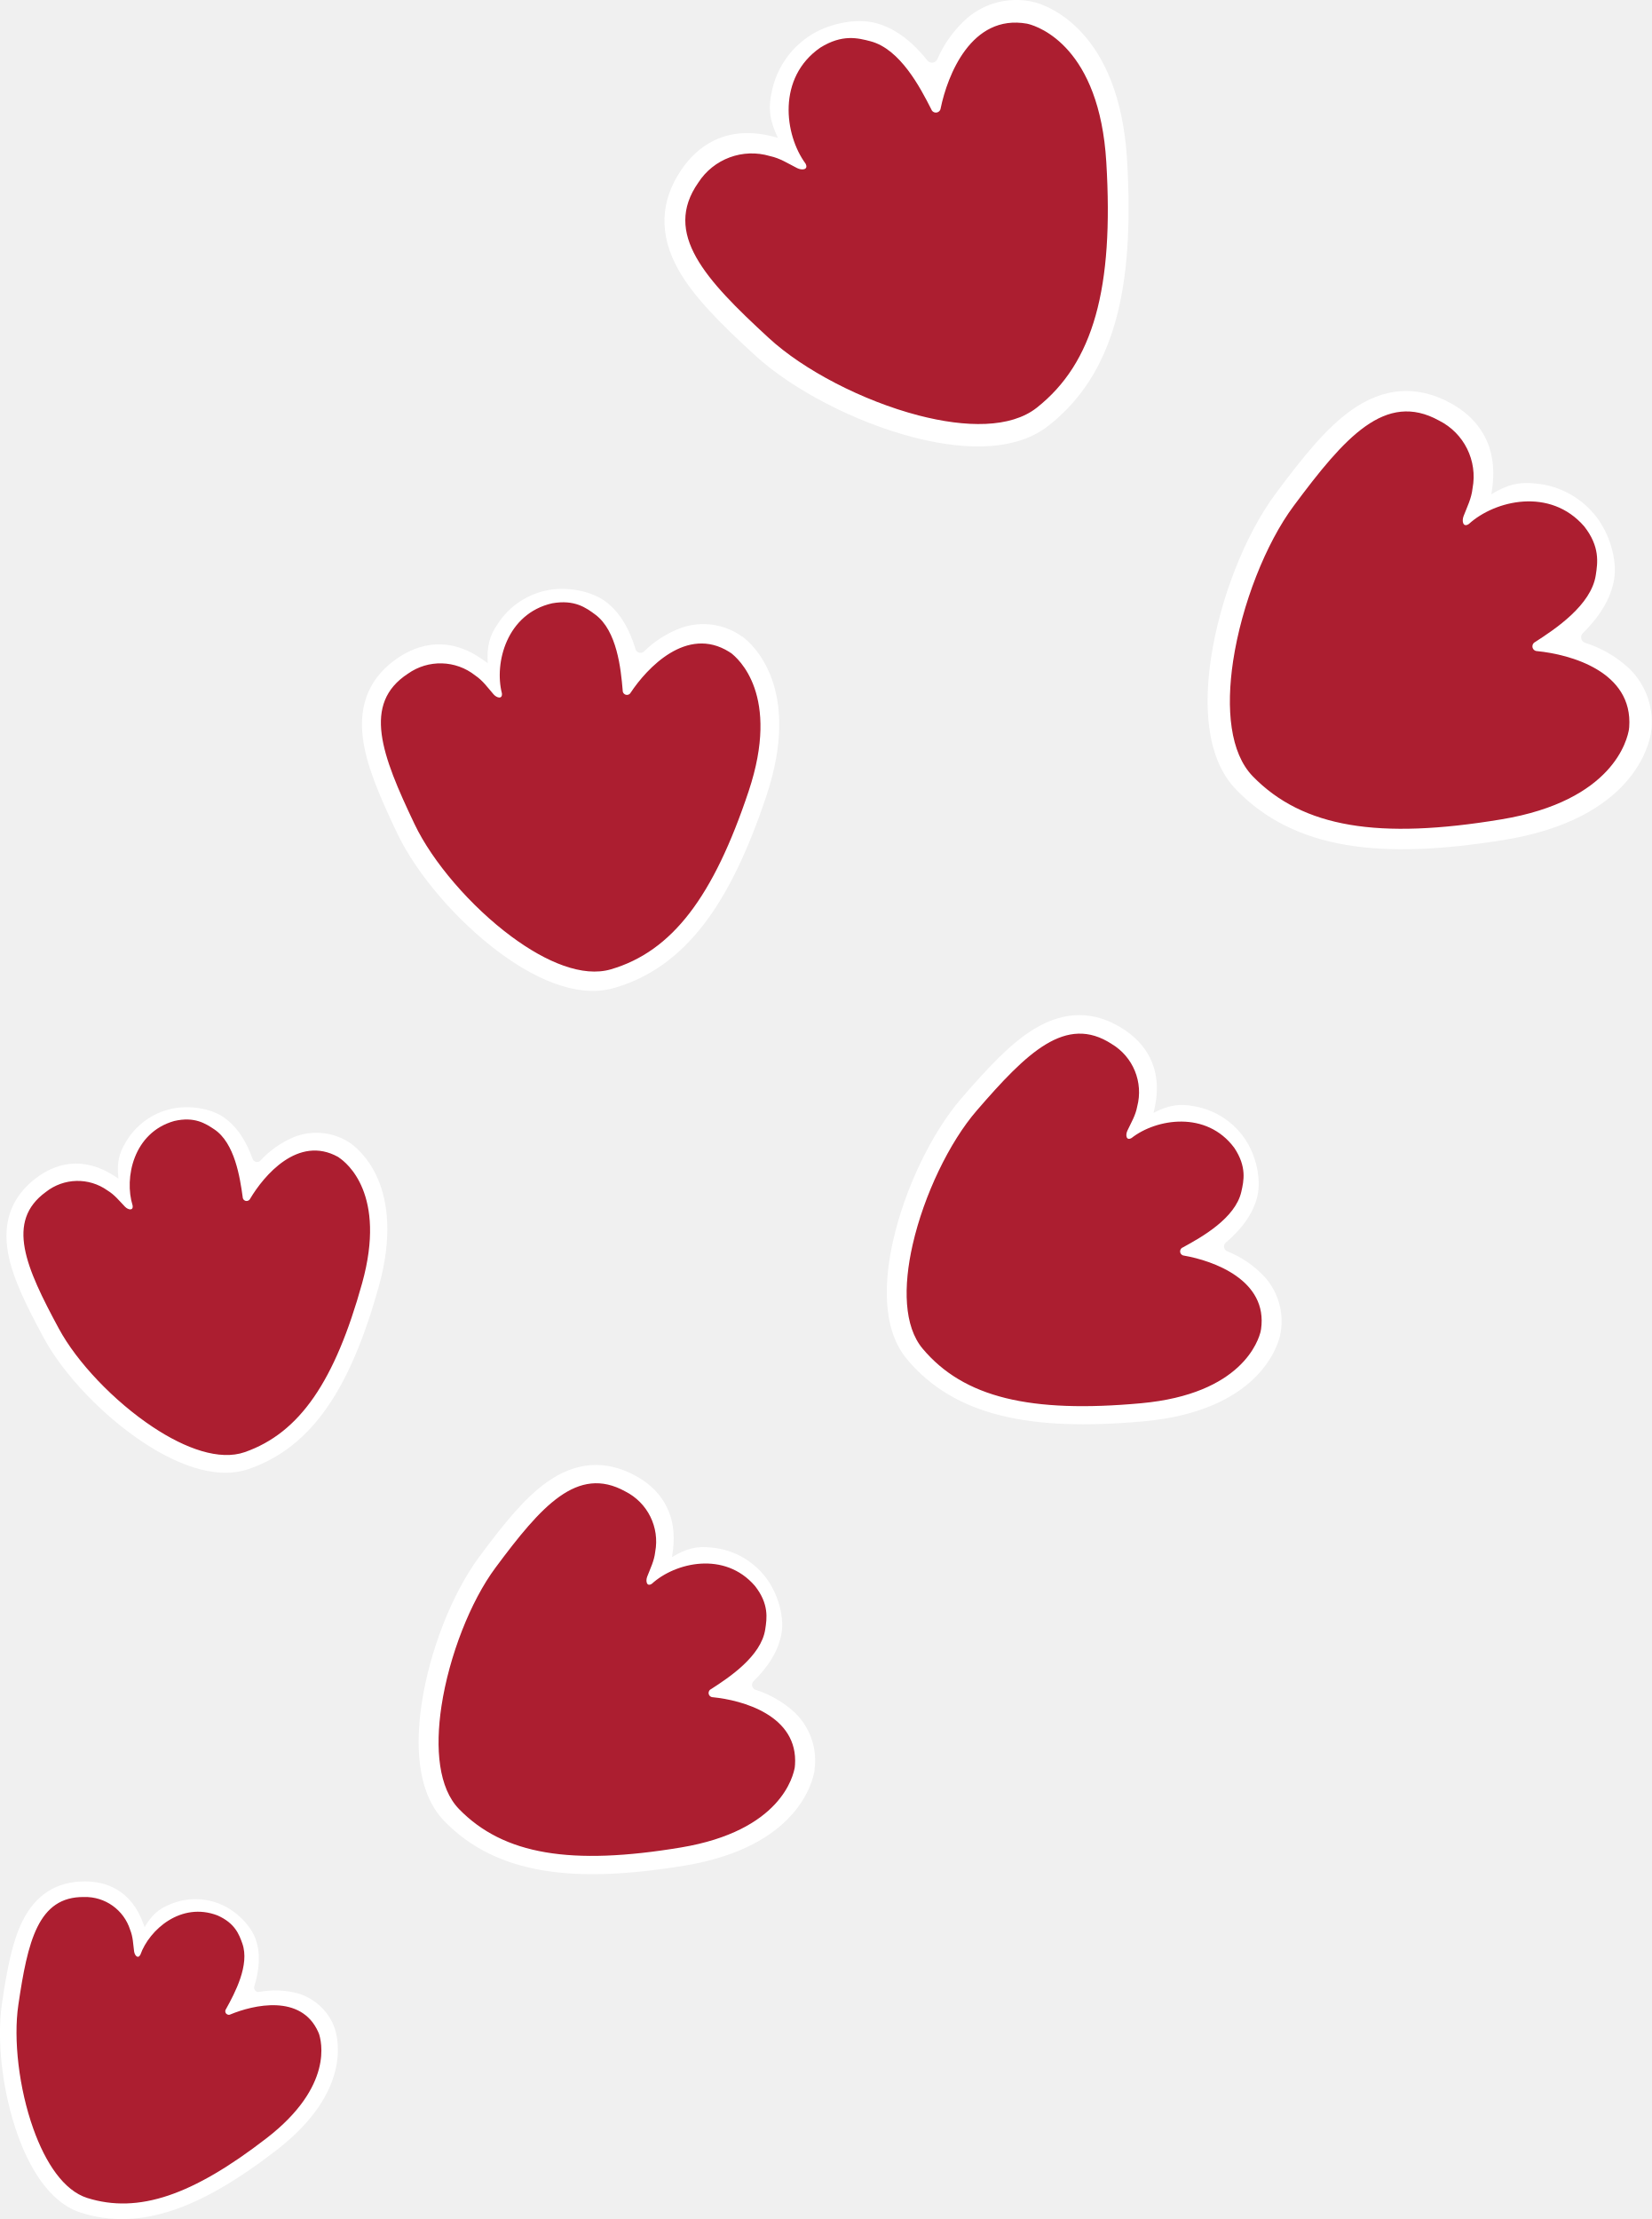
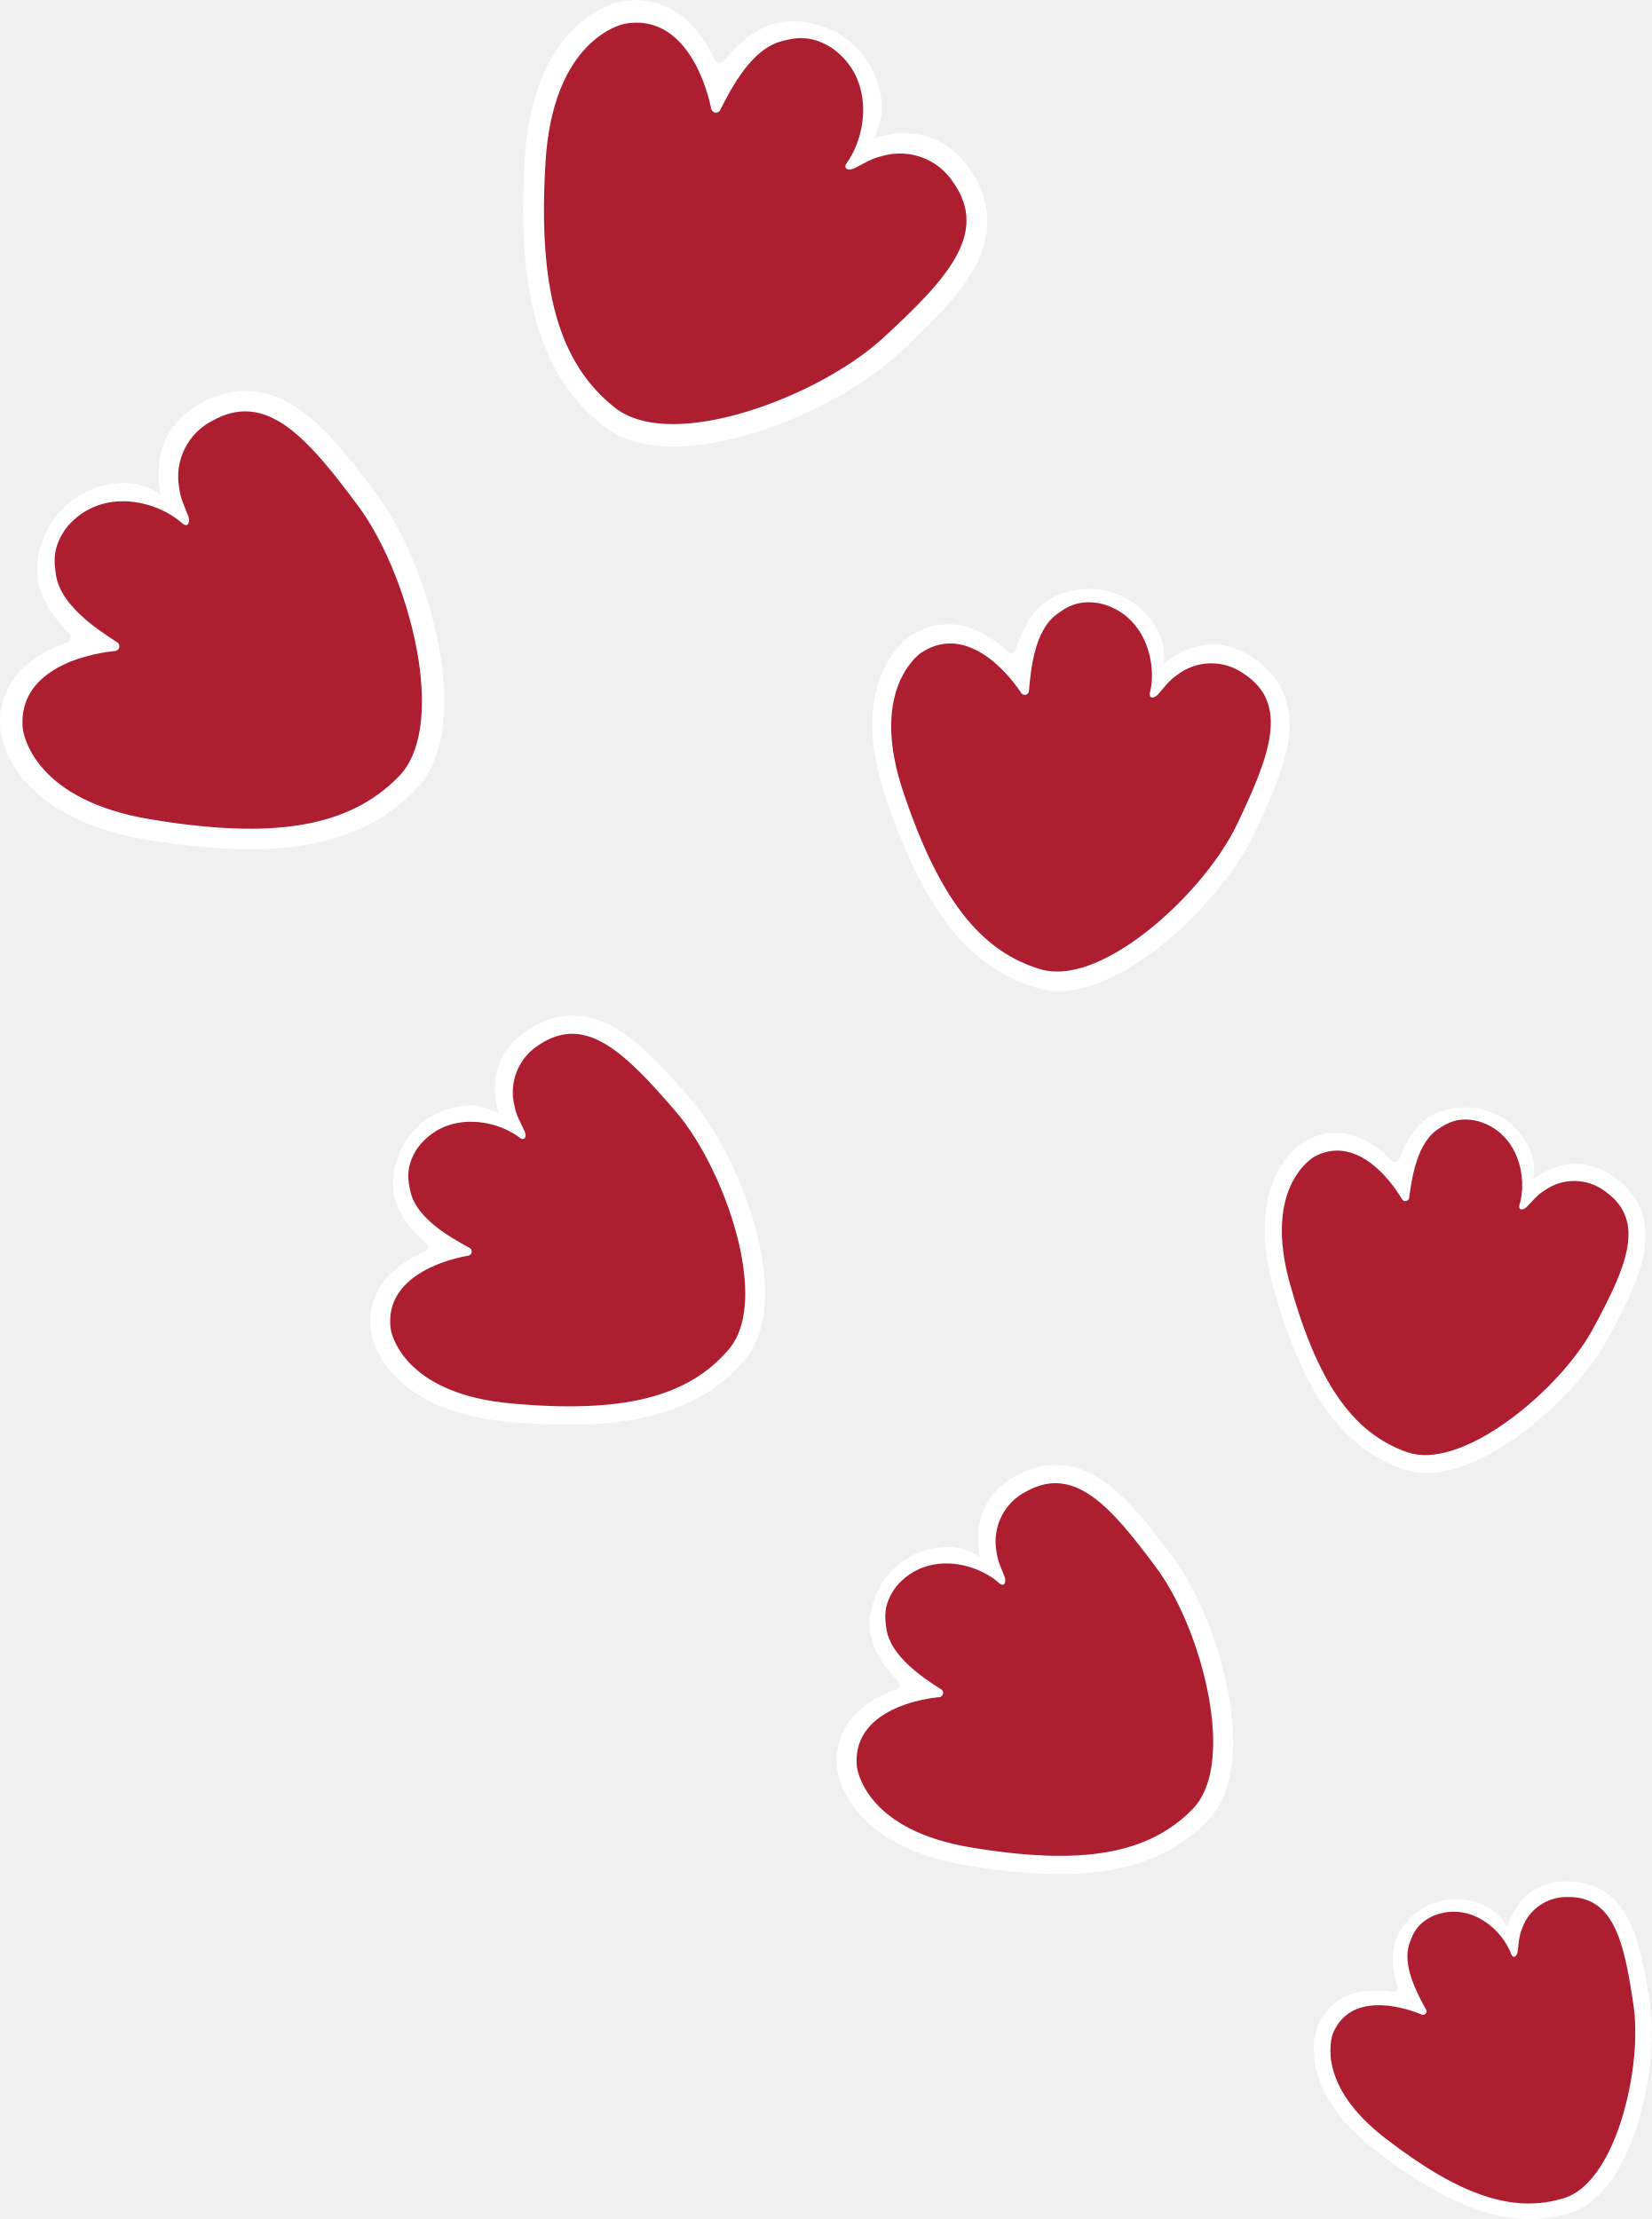
<svg xmlns="http://www.w3.org/2000/svg" id="_圖層_2" data-name="圖層 2" viewBox="0 0 276.29 371.19">
  <g id="_圖層_1-2" data-name="圖層 1">
    <g id="_圖層_2-2" data-name="圖層 2">
      <g id="_圖層_1-2" data-name="圖層 1-2">
        <g id="_圖層_2-2" data-name="圖層 2-2">
          <g id="_圖層_1-2-2" data-name="圖層 1-2-2">
-             <path d="m214.81,83.7c7.26-9.82,15.5-20.98,26.77-14.81,4.9,2.67,6.94,7,6.06,12.81-.22,1.36-.55,2.71-.99,4.02,2.86-1.43,6.85-3.36,10.68-2.9,3.48.32,6.66,2.1,8.76,4.9,1.95,2.51,3.58,5.8,3.17,8.53-.74,4.9-6.31,9.2-9.82,11.71,3.71.61,8.5,1.96,11.65,5.02,2.4,2.27,3.62,5.52,3.3,8.81l-.06.4c-.33,2.19-3,13.27-22.82,16.57-21.59,3.56-34.56,1.27-43.34-7.75-4.93-5.07-4.77-14.04-3.77-20.68,1.44-9.55,5.55-20.04,10.41-26.61Z" style="fill: #ac1e30;" />
-             <path d="m272.48,121.89c-.27,1.82-2.64,12.06-21.35,15.17-20.55,3.42-33.21,1.39-41.58-7.19-3.82-3.93-4.5-11.29-3.3-19.29,1.43-9.45,5.48-19.71,10.14-25.96,8.54-11.49,15.32-19.23,24.3-14.27,4.19,2.1,6.48,6.72,5.61,11.33-.19,1.72-.88,3.04-1.5,4.65-.34.88-.07,1.97.88,1.32,4.37-3.97,13.62-6.18,19.31.42,2.64,3.38,2.24,6.05,1.92,8.14-.76,5.02-6.76,9-10.12,11.17-.29.13-.48.42-.48.74,0,.44.36.8.81.8,5.45.54,16.06,3.37,15.38,12.73l-.04.28m3.69.51l.08-.52c.35-3.79-1.05-7.52-3.79-10.15-2.11-1.94-4.62-3.4-7.36-4.26-.13-.05-.24-.12-.34-.22-.38-.38-.38-.99,0-1.37,2.51-2.47,4.72-5.58,5.26-9.15.48-3.18-.77-7.41-2.97-10.28-2.44-3.19-6.1-5.23-10.11-5.6-2.8-.33-4.77.15-7.48,1.79l.11-.73c1.24-8.2-3.11-12.47-6.99-14.55-5.58-3.02-11.14-2.61-16.53,1.21-4.06,2.89-7.89,7.52-12.75,14.08-5.03,6.8-9.24,17.54-10.72,27.36-1.06,7-1.18,16.51,4.23,22.07,4.78,4.93,10.8,7.93,18.39,9.22,7.08,1.2,15.83.91,26.72-.9,21.01-3.51,23.91-15.59,24.27-17.99h0l-.02-.02Z" style="fill: #fff;" />
+             <path d="m71.89,110.3c1,6.64,1.17,15.61-3.77,20.68-8.79,9.03-21.76,11.32-43.34,7.75-19.82-3.3-22.49-14.38-22.82-16.57l-.06-.4c-.32-3.29.9-6.54,3.3-8.81,3.16-3.06,7.95-4.41,11.65-5.02-3.51-2.5-9.08-6.8-9.82-11.71-.41-2.72,1.22-6.02,3.17-8.53,2.1-2.8,5.28-4.58,8.76-4.9,3.83-.45,7.82,1.48,10.68,2.9-.44-1.31-.77-2.66-.99-4.02-.88-5.81,1.16-10.13,6.06-12.81,11.26-6.16,19.51,4.99,26.77,14.81,4.86,6.57,8.96,17.06,10.41,26.61Z" style="fill: #ac1e30;" />
+             <path d="m3.82,121.92l-.04-.28c-.67-9.36,9.94-12.19,15.38-12.73.44,0,.8-.35.81-.8,0-.32-.19-.61-.48-.74-3.36-2.17-9.37-6.15-10.12-11.17-.32-2.09-.72-4.76,1.92-8.14,5.69-6.61,14.94-4.4,19.31-.42.95.65,1.22-.44.88-1.32-.61-1.62-1.31-2.93-1.5-4.65-.86-4.61,1.43-9.22,5.61-11.33,8.98-4.96,15.76,2.78,24.3,14.27,4.66,6.25,8.71,16.52,10.14,25.96,1.21,7.99.52,15.36-3.3,19.29-8.36,8.58-21.02,10.61-41.58,7.19-18.71-3.11-21.08-13.35-21.35-15.17m-3.7.56H.11c.36,2.4,3.26,14.48,24.27,17.99,10.89,1.81,19.64,2.1,26.72.9,7.59-1.29,13.61-4.29,18.39-9.22,5.42-5.57,5.29-15.08,4.23-22.07-1.49-9.82-5.7-20.56-10.72-27.36-4.86-6.56-8.69-11.19-12.75-14.08-5.4-3.83-10.96-4.24-16.53-1.21-3.88,2.07-8.22,6.35-6.99,14.55l.11.73c-2.71-1.64-4.68-2.12-7.48-1.79-4,.38-7.67,2.41-10.11,5.6-2.2,2.87-3.45,7.11-2.97,10.28.54,3.57,2.75,6.68,5.26,9.15.38.38.37.99,0,1.37-.1.1-.21.17-.34.22-2.74.86-5.25,2.32-7.36,4.26-2.74,2.63-4.14,6.37-3.79,10.15l.08.52-.02.02Z" style="fill: #fff;" />
          </g>
        </g>
      </g>
    </g>
    <g id="_圖層_2-3" data-name="圖層 2">
      <g id="_圖層_1-2-2" data-name="圖層 1-2">
        <g id="_圖層_2-2-2" data-name="圖層 2-2">
          <g id="_圖層_1-2-2-2" data-name="圖層 1-2-2">
-             <path d="m127.48,58.03c-9.11-8.35-19.47-17.82-12.08-28.51,3.21-4.65,7.78-6.24,13.53-4.74,1.35.37,2.67.84,3.94,1.42-1.13-3.03-2.65-7.25-1.79-11.06.69-3.47,2.82-6.48,5.86-8.3,2.73-1.7,6.22-2.99,8.92-2.29,4.86,1.27,8.6,7.33,10.74,11.12,1-3.67,2.87-8.34,6.28-11.2,2.54-2.18,5.94-3.06,9.22-2.39l.4.1c2.17.56,13.04,4.42,14.26,24.72,1.3,22.1-2.37,34.92-12.39,42.81-5.63,4.43-14.64,3.32-21.21,1.6-9.46-2.46-19.58-7.71-25.68-13.29Z" style="fill: #ac1e30;" />
-             <path d="m172.03,4.02c1.8.47,11.86,3.93,13.01,23.1,1.27,21.05-2.12,33.58-11.64,41.09-4.36,3.43-11.84,3.34-19.76,1.28-9.36-2.44-19.26-7.6-25.06-12.96-10.66-9.81-17.74-17.46-11.79-25.97,2.56-3.99,7.45-5.81,12-4.45,1.71.37,2.96,1.21,4.52,2,.85.44,1.97.28,1.42-.75-3.54-4.82-4.78-14.37,2.47-19.39,3.68-2.3,6.32-1.61,8.39-1.07,4.97,1.3,8.34,7.76,10.17,11.37.1.31.37.53.69.56.45.04.84-.28.89-.73,1.12-5.43,5.09-15.8,14.44-14.14l.27.07m.9-3.66l-.51-.13c-3.77-.75-7.68.26-10.62,2.74-2.18,1.92-3.91,4.29-5.06,6.96-.06.12-.15.23-.26.32-.42.34-1.04.28-1.38-.14-2.22-2.79-5.12-5.35-8.66-6.27-3.14-.82-7.54,0-10.66,1.9-3.47,2.12-5.91,5.59-6.71,9.58-.63,2.78-.36,4.82,1.01,7.72l-.72-.19c-8.12-2.12-12.88,1.81-15.38,5.49-3.63,5.29-3.81,10.93-.53,16.77,2.47,4.4,6.74,8.74,12.82,14.32,6.32,5.78,16.68,11.15,26.41,13.69,6.93,1.81,16.49,2.94,22.67-1.92,5.47-4.29,9.12-10.03,11.22-17.53,1.96-7,2.59-15.84,1.92-26.99-1.31-21.52-13.16-25.72-15.54-26.34h0l-.02.02Z" style="fill: #fff;" />
+             <path d="m123.13,71.32c-6.58,1.71-15.59,2.82-21.21-1.6-10.02-7.89-13.7-20.7-12.39-42.81,1.22-20.3,12.1-24.16,14.26-24.72l.4-.1c3.28-.67,6.68.22,9.22,2.39,3.41,2.85,5.28,7.53,6.28,11.2,2.15-3.79,5.89-9.86,10.74-11.12,2.7-.7,6.19.59,8.92,2.29,3.04,1.81,5.16,4.83,5.86,8.3.86,3.8-.66,8.03-1.79,11.06,1.27-.58,2.59-1.05,3.94-1.42,5.76-1.5,10.32.09,13.53,4.74,7.4,10.68-2.96,20.16-12.08,28.51-6.1,5.59-16.22,10.83-25.68,13.29Z" style="fill: #ac1e30;" />
+             <path d="m104.23,4.04l.27-.07c9.35-1.67,13.32,8.71,14.44,14.14.04.45.44.77.89.73.32-.03.6-.25.69-.56,1.83-3.61,5.2-10.08,10.17-11.37,2.07-.54,4.71-1.23,8.39,1.07,7.25,5.03,6.01,14.58,2.47,19.39-.55,1.03.57,1.19,1.42.75,1.56-.79,2.82-1.63,4.52-2,4.54-1.35,9.44.46,12,4.45,5.95,8.51-1.13,16.16-11.79,25.97-5.8,5.35-15.7,10.52-25.06,12.96-7.92,2.06-15.4,2.15-19.76-1.28-9.52-7.51-12.91-20.04-11.64-41.09,1.16-19.16,11.21-22.63,13.01-23.1m-.95-3.66h0c-2.37.62-14.23,4.82-15.54,26.34-.67,11.15-.04,19.99,1.92,26.99,2.1,7.5,5.76,13.24,11.22,17.53,6.18,4.86,15.74,3.73,22.67,1.92,9.73-2.54,20.09-7.91,26.41-13.69,6.08-5.58,10.35-9.93,12.82-14.32,3.28-5.84,3.1-11.48-.53-16.77-2.5-3.68-7.26-7.61-15.38-5.49l-.72.19c1.37-2.9,1.64-4.94,1.01-7.72-.8-3.99-3.23-7.46-6.71-9.58-3.13-1.91-7.52-2.72-10.66-1.9-3.54.92-6.43,3.48-8.66,6.27-.34.42-.96.48-1.38.14-.11-.09-.19-.2-.26-.32-1.16-2.66-2.89-5.04-5.06-6.96-2.94-2.48-6.85-3.49-10.62-2.74l-.51.13-.02-.02Z" style="fill: #fff;" />
          </g>
        </g>
      </g>
    </g>
    <g id="_圖層_2-4" data-name="圖層 2">
      <g id="_圖層_1-2-3" data-name="圖層 1-2">
        <g id="_圖層_2-2-3" data-name="圖層 2-2">
          <g id="_圖層_1-2-2-3" data-name="圖層 1-2-2">
-             <path d="m162.03,184.83c7.11-8.27,15.18-17.66,24.8-11.44,4.19,2.7,5.72,6.68,4.56,11.8-.29,1.2-.67,2.38-1.14,3.51,2.64-1.08,6.32-2.54,9.7-1.88,3.08.52,5.79,2.31,7.48,4.94,1.58,2.36,2.81,5.4,2.26,7.8-.98,4.32-6.22,7.78-9.51,9.78,3.26.78,7.44,2.3,10.05,5.23,1.99,2.18,2.86,5.15,2.37,8.06l-.08.35c-.44,1.93-3.54,11.62-21.4,13.26-19.45,1.76-30.85-1.13-38.09-9.75-4.06-4.84-3.33-12.81-2-18.66,1.91-8.41,6.26-17.48,11.01-23.01Z" style="fill: #ac1e30;" />
-             <path d="m210.88,222.62c-.36,1.6-3.14,10.56-20.01,12.11-18.53,1.7-29.67-.94-36.55-9.13-3.14-3.75-3.27-10.35-1.67-17.39,1.89-8.32,6.17-17.19,10.73-22.45,8.36-9.67,14.9-16.12,22.57-11.12,3.59,2.15,5.32,6.41,4.26,10.45-.28,1.52-.99,2.65-1.64,4.04-.36.76-.19,1.75.7,1.23,4.15-3.25,12.53-4.61,17.17,1.64,2.13,3.18,1.6,5.53,1.18,7.37-1.01,4.42-6.61,7.57-9.75,9.28-.27.09-.46.34-.48.63-.03.39.27.73.67.76,4.81.84,14.07,4.06,12.86,12.34l-.06.24m3.25.69l.1-.45c.56-3.35-.44-6.77-2.71-9.29-1.75-1.87-3.89-3.33-6.27-4.27-.11-.05-.21-.13-.29-.22-.31-.36-.28-.91.09-1.22,2.4-2.04,4.57-4.66,5.29-7.81.64-2.8-.2-6.65-1.97-9.35-1.96-3-5.09-5.05-8.63-5.65-2.47-.48-4.26-.18-6.78,1.1l.15-.64c1.64-7.22-1.95-11.31-5.27-13.41-4.77-3.06-9.75-3.06-14.8,0-3.81,2.3-7.52,6.18-12.28,11.7-4.92,5.73-9.38,15.01-11.34,23.66-1.4,6.16-2.13,14.62,2.32,19.93,3.94,4.7,9.1,7.77,15.77,9.41,6.22,1.54,14.04,1.85,23.85.95,18.94-1.75,22.31-12.32,22.79-14.43h0l-.02-.02Z" style="fill: #fff;" />
+             <path d="m125.28,207.84c1.33,5.85,2.06,13.82-2,18.66-7.23,8.62-18.63,11.5-38.09,9.75-17.87-1.64-20.97-11.33-21.4-13.26l-.08-.35c-.5-2.91.38-5.88,2.37-8.06,2.61-2.93,6.79-4.45,10.05-5.23-3.29-2-8.53-5.46-9.51-9.78-.55-2.4.69-5.44,2.26-7.8,1.68-2.63,4.4-4.42,7.48-4.94,3.38-.65,7.06.8,9.7,1.88-.47-1.14-.86-2.31-1.14-3.51-1.16-5.12.37-9.1,4.56-11.8,9.63-6.23,17.7,3.17,24.8,11.44,4.76,5.53,9.1,14.6,11.01,23.01Z" style="fill: #ac1e30;" />
+             <path d="m65.43,222.65l-.06-.24c-1.21-8.29,8.05-11.51,12.86-12.34.39-.03.69-.37.67-.76-.02-.29-.21-.53-.48-.63-3.13-1.71-8.74-4.86-9.75-9.28-.42-1.84-.95-4.19,1.18-7.37,4.63-6.25,13.02-4.89,17.17-1.64.89.52,1.06-.47.7-1.23-.65-1.4-1.36-2.53-1.64-4.04-1.07-4.04.67-8.31,4.26-10.45,7.67-5.01,14.22,1.44,22.57,11.12,4.56,5.26,8.84,14.14,10.73,22.45,1.6,7.04,1.47,13.64-1.67,17.39-6.88,8.19-18.03,10.83-36.55,9.13-16.86-1.55-19.64-10.51-20.01-12.11m-3.26.74h0c.48,2.11,3.85,12.68,22.79,14.43,9.81.9,17.63.59,23.85-.95,6.67-1.64,11.83-4.71,15.77-9.41,4.46-5.31,3.72-13.77,2.32-19.93-1.97-8.65-6.42-17.93-11.34-23.66-4.75-5.52-8.47-9.4-12.28-11.7-5.05-3.06-10.03-3.05-14.8,0-3.32,2.1-6.91,6.19-5.27,13.41l.15.64c-2.52-1.28-4.31-1.58-6.78-1.1-3.54.6-6.67,2.65-8.63,5.65-1.77,2.7-2.61,6.55-1.97,9.35.72,3.15,2.89,5.77,5.29,7.81.36.31.4.86.09,1.22-.08.09-.18.17-.29.22-2.38.95-4.52,2.41-6.27,4.27-2.27,2.52-3.27,5.94-2.71,9.29l.1.45-.02.02Z" style="fill: #fff;" />
          </g>
        </g>
      </g>
    </g>
    <g id="_圖層_2-5" data-name="圖層 2">
      <g id="_圖層_1-2-4" data-name="圖層 1-2">
        <g id="_圖層_2-2-4" data-name="圖層 2-2">
          <g id="_圖層_1-2-2-4" data-name="圖層 1-2-2">
-             <path d="m67.94,138.71c-4.71-9.83-10.07-21-.5-27.31,4.16-2.75,8.42-2.55,12.64.57.98.74,1.91,1.57,2.76,2.46.07-2.85.22-6.81,2.17-9.64,1.71-2.61,4.44-4.38,7.52-4.86,2.8-.49,6.08-.4,8.05,1.06,3.56,2.63,4.62,8.83,5.13,12.64,2.03-2.67,5.1-5.88,8.83-7.1,2.79-.95,5.87-.55,8.33,1.07l.29.21c1.59,1.17,9.22,7.91,3.54,24.93-6.21,18.52-13.43,27.8-24.23,30.96-6.06,1.77-13.07-2.1-17.89-5.67-6.93-5.13-13.49-12.75-16.64-19.33Z" style="fill: #ac1e30;" />
-             <path d="m122.17,109.16c1.32.98,8.41,7.12,3.05,23.19-5.89,17.65-12.78,26.79-23.05,29.8-4.7,1.37-10.79-1.17-16.59-5.46-6.86-5.07-13.26-12.56-16.25-18.85-5.5-11.54-8.77-20.13-1.11-25.14,3.41-2.42,8.01-2.3,11.28.3,1.28.87,2.03,1.97,3.04,3.13.55.64,1.52.88,1.41-.15-1.31-5.11.81-13.33,8.4-15.06,3.77-.67,5.7.76,7.22,1.89,3.64,2.7,4.28,9.1,4.58,12.66-.02.29.13.56.38.69.35.18.78.05.96-.3,2.7-4.07,9.37-11.26,16.47-6.82l.2.15m1.94-2.7l-.37-.28c-2.84-1.85-6.37-2.32-9.6-1.25-2.41.85-4.61,2.23-6.43,4.03-.09.08-.2.14-.32.18-.46.14-.94-.11-1.08-.57-.9-3.02-2.43-6.06-5.02-7.98-2.3-1.71-6.17-2.48-9.35-1.95-3.54.59-6.67,2.63-8.64,5.63-1.43,2.07-1.88,3.83-1.71,6.65l-.53-.39c-5.95-4.4-11.14-2.76-14.4-.57-4.71,3.14-6.72,7.7-5.95,13.55.58,4.41,2.64,9.37,5.78,15.94,3.27,6.81,9.98,14.62,17.11,19.89,5.08,3.76,12.53,7.83,19.19,5.88,5.89-1.71,10.77-5.21,14.96-10.66,3.91-5.08,7.33-12.11,10.45-21.46,6.01-18.05-2.31-25.38-4.05-26.67h-.02Z" style="fill: #fff;" />
+             <path d="m191.71,158.04c-4.82,3.57-11.83,7.44-17.89,5.67-10.79-3.16-18.02-12.44-24.23-30.96-5.68-17.02,1.95-23.75,3.54-24.93l.29-.21c2.46-1.62,5.54-2.02,8.33-1.07,3.73,1.21,6.8,4.43,8.83,7.1.51-3.81,1.57-10,5.13-12.64,1.98-1.46,5.26-1.56,8.05-1.06,3.08.49,5.82,2.25,7.52,4.86,1.96,2.83,2.1,6.79,2.17,9.64.85-.89,1.78-1.71,2.76-2.46,4.22-3.12,8.48-3.32,12.64-.57,9.57,6.31,4.21,17.48-.5,27.31-3.15,6.58-9.71,14.2-16.64,19.33Z" style="fill: #ac1e30;" />
+             <path d="m154.1,109.19l.2-.15c7.1-4.44,13.77,2.75,16.47,6.82.18.35.61.49.96.3.25-.13.41-.4.38-.69.31-3.56.94-9.96,4.58-12.66,1.52-1.12,3.45-2.56,7.22-1.89,7.59,1.73,9.71,9.95,8.4,15.06-.11,1.02.86.78,1.41.15,1.02-1.16,1.77-2.26,3.04-3.13,3.27-2.6,7.87-2.73,11.28-.3,7.67,5.01,4.39,13.6-1.11,25.14-2.98,6.29-9.39,13.78-16.25,18.85-5.8,4.29-11.9,6.83-16.59,5.46-10.26-3.01-17.16-12.15-23.05-29.8-5.36-16.06,1.73-22.21,3.05-23.19m-1.99-2.68h0c-1.74,1.29-10.06,8.62-4.05,26.67,3.12,9.35,6.55,16.38,10.45,21.46,4.19,5.45,9.07,8.94,14.96,10.66,6.66,1.95,14.11-2.12,19.19-5.88,7.13-5.28,13.84-13.08,17.11-19.89,3.14-6.57,5.2-11.53,5.78-15.94.77-5.86-1.24-10.41-5.95-13.55-3.26-2.19-8.45-3.84-14.4.57l-.53.39c.16-2.82-.28-4.58-1.71-6.65-1.97-3-5.1-5.04-8.64-5.63-3.19-.53-7.05.25-9.35,1.95-2.59,1.92-4.12,4.96-5.02,7.98-.14.46-.63.71-1.08.57-.12-.04-.22-.1-.32-.18-1.82-1.8-4.02-3.17-6.43-4.03-3.22-1.06-6.75-.6-9.6,1.25l-.37.28h-.02Z" style="fill: #fff;" />
          </g>
        </g>
      </g>
    </g>
    <g id="_圖層_2-6" data-name="圖層 2">
      <g id="_圖層_1-2-5" data-name="圖層 1-2">
        <g id="_圖層_2-2-5" data-name="圖層 2-2">
          <g id="_圖層_1-2-2-5" data-name="圖層 1-2-2">
-             <path d="m81.47,261.39c6.48-8.77,13.84-18.73,23.9-13.23,4.38,2.39,6.19,6.25,5.41,11.44-.2,1.22-.49,2.42-.88,3.59,2.55-1.27,6.12-3,9.54-2.59,3.11.29,5.95,1.88,7.82,4.37,1.74,2.24,3.2,5.18,2.83,7.61-.66,4.38-5.64,8.22-8.77,10.45,3.31.54,7.58,1.75,10.4,4.48,2.14,2.03,3.23,4.93,2.95,7.86l-.05.36c-.3,1.95-2.68,11.85-20.37,14.79-19.27,3.18-30.85,1.14-38.7-6.92-4.4-4.53-4.26-12.54-3.36-18.46,1.29-8.52,4.96-17.89,9.29-23.76Z" style="fill: #ac1e30;" />
-             <path d="m132.96,295.49c-.25,1.62-2.36,10.76-19.06,13.55-18.35,3.06-29.66,1.24-37.12-6.42-3.41-3.51-4.02-10.08-2.94-17.22,1.28-8.43,4.89-17.6,9.05-23.18,7.62-10.26,13.68-17.17,21.69-12.74,3.74,1.88,5.78,6,5.01,10.11-.17,1.53-.79,2.71-1.34,4.15-.3.78-.06,1.76.79,1.18,3.9-3.55,12.16-5.52,17.24.38,2.36,3.02,2,5.4,1.71,7.27-.68,4.48-6.04,8.04-9.04,9.97-.26.11-.43.37-.43.66,0,.39.33.71.72.71,4.86.48,14.33,3.01,13.73,11.37l-.04.25m3.3.45l.07-.46c.31-3.38-.94-6.72-3.39-9.07-1.89-1.73-4.13-3.03-6.57-3.8-.11-.04-.22-.11-.3-.2-.34-.34-.34-.89,0-1.22,2.25-2.21,4.22-4.98,4.7-8.17.43-2.83-.69-6.61-2.65-9.18-2.18-2.85-5.45-4.67-9.02-5-2.5-.3-4.26.13-6.68,1.6l.1-.65c1.11-7.32-2.77-11.14-6.24-12.99-4.98-2.7-9.95-2.33-14.76,1.08-3.63,2.58-7.05,6.72-11.38,12.57-4.49,6.08-8.25,15.66-9.57,24.43-.95,6.25-1.06,14.74,3.78,19.71,4.27,4.4,9.65,7.08,16.42,8.23,6.32,1.08,14.14.81,23.86-.8,18.76-3.13,21.35-13.92,21.67-16.06h0l-.02-.02Z" style="fill: #fff;" />
+             <path d="m204.12,285.15c.9,5.93,1.04,13.94-3.36,18.46-7.84,8.06-19.43,10.11-38.7,6.92-17.7-2.94-20.08-12.84-20.37-14.79l-.05-.36c-.28-2.94.81-5.84,2.95-7.86,2.82-2.73,7.09-3.94,10.4-4.48-3.13-2.23-8.1-6.07-8.77-10.45-.37-2.43,1.08-5.37,2.83-7.61,1.87-2.5,4.71-4.09,7.82-4.37,3.42-.4,6.98,1.32,9.54,2.59-.39-1.17-.68-2.37-.88-3.59-.79-5.19,1.03-9.05,5.41-11.44,10.06-5.5,17.42,4.46,23.9,13.23,4.34,5.87,8,15.23,9.29,23.76Z" style="fill: #ac1e30;" />
+             <path d="m143.34,295.52l-.04-.25c-.6-8.36,8.87-10.88,13.73-11.37.39,0,.72-.31.72-.71,0-.29-.17-.55-.43-.66-3-1.93-8.36-5.49-9.04-9.97-.28-1.87-.64-4.25,1.71-7.27,5.08-5.9,13.34-3.93,17.24-.38.85.58,1.09-.39.79-1.18-.55-1.44-1.17-2.62-1.34-4.15-.77-4.11,1.27-8.24,5.01-10.11,8.02-4.43,14.07,2.48,21.69,12.74,4.16,5.58,7.78,14.75,9.05,23.18,1.08,7.14.47,13.71-2.94,17.22-7.47,7.66-18.77,9.48-37.12,6.42-16.7-2.78-18.82-11.92-19.06-13.55m-3.3.5h0c.32,2.14,2.91,12.93,21.67,16.06,9.72,1.61,17.54,1.88,23.86.8,6.77-1.15,12.15-3.83,16.42-8.23,4.83-4.97,4.72-13.46,3.78-19.71-1.33-8.77-5.09-18.35-9.57-24.43-4.34-5.85-7.76-9.99-11.38-12.57-4.82-3.42-9.78-3.78-14.76-1.08-3.46,1.85-7.34,5.67-6.24,12.99l.1.65c-2.42-1.47-4.18-1.9-6.68-1.6-3.57.34-6.84,2.15-9.02,5-1.96,2.57-3.08,6.35-2.65,9.18.48,3.19,2.46,5.97,4.7,8.17.34.34.33.89,0,1.22-.09.09-.19.15-.3.2-2.44.77-4.69,2.07-6.57,3.8-2.45,2.35-3.7,5.69-3.39,9.07l.07.46-.02.02Z" style="fill: #fff;" />
          </g>
        </g>
      </g>
    </g>
    <g id="_圖層_2-7" data-name="圖層 2">
      <g id="_圖層_1-2-6" data-name="圖層 1-2">
        <g id="_圖層_2-2-6" data-name="圖層 2-2">
          <g id="_圖層_1-2-2-6" data-name="圖層 1-2-2">
-             <path d="m1.69,335.32c1.31-9.06,2.8-19.35,12.42-19.27,4.18.03,7.06,2.16,8.54,6.31.34.98.6,1.98.77,3,1.38-1.96,3.34-4.65,6.02-5.7,2.41-1.02,5.14-.97,7.52.13,2.18.96,4.42,2.56,5.12,4.51,1.25,3.5-.9,8.32-2.33,11.21,2.66-.91,6.3-1.72,9.47-.82,2.39.65,4.35,2.36,5.31,4.64l.1.29c.56,1.56,2.73,9.83-9.19,19.03-12.99,10.01-22.36,13.1-31.37,10.25-5.06-1.6-8.13-7.58-9.82-12.32-2.43-6.82-3.44-15.2-2.56-21.26Z" style="fill: #ac1e30;" />
-             <path d="m53.31,340.08c.46,1.3,2.53,8.9-8.72,17.59-12.36,9.55-21.44,12.69-30,10-3.92-1.24-6.98-5.86-9.01-11.56-2.41-6.74-3.37-14.96-2.51-20.74,1.56-10.61,3.29-18.13,10.98-18.04,3.51-.1,6.66,2.14,7.72,5.49.48,1.2.49,2.32.66,3.6.09.7.65,1.32,1.05.56,1.48-4.17,6.8-8.91,12.9-6.57,2.94,1.3,3.62,3.2,4.15,4.69,1.28,3.58-1.27,8.34-2.72,10.96-.15.19-.17.45-.06.66.16.29.52.4.81.24,3.79-1.57,11.8-3.47,14.67,2.95l.07.2m2.62-.97l-.13-.37c-1.11-2.62-3.36-4.59-6.1-5.36-2.08-.53-4.26-.6-6.37-.2-.1.01-.2,0-.3-.02-.38-.11-.6-.52-.49-.9.78-2.52,1.14-5.36.23-7.91-.81-2.27-3.14-4.62-5.61-5.73-2.74-1.24-5.88-1.29-8.66-.11-1.96.77-3.1,1.79-4.3,3.83l-.19-.52c-2.09-5.85-6.47-7.13-9.77-7.13-4.75-.02-8.28,2.22-10.48,6.66-1.66,3.35-2.54,7.77-3.43,13.82-.91,6.28.12,14.85,2.62,21.87,1.78,4.99,5.07,11.32,10.62,13.07,4.91,1.56,9.94,1.4,15.41-.43,5.1-1.71,10.78-5.01,17.32-10.07,12.63-9.77,10.26-18.77,9.65-20.49h-.02Z" style="fill: #fff;" />
+             <path d="m272.04,356.57c-1.69,4.74-4.77,10.72-9.82,12.32-9,2.85-18.38-.24-31.37-10.25-11.92-9.2-9.75-17.47-9.19-19.03l.1-.29c.96-2.28,2.92-4,5.31-4.64,3.17-.9,6.81-.1,9.47.82-1.43-2.9-3.58-7.71-2.33-11.21.69-1.94,2.94-3.54,5.12-4.51,2.38-1.1,5.11-1.15,7.52-.13,2.69,1.06,4.64,3.75,6.02,5.7.18-1.02.44-2.02.77-3,1.48-4.15,4.36-6.28,8.54-6.31,9.62-.07,11.11,10.21,12.42,19.27.88,6.06-.13,14.44-2.56,21.26Z" style="fill: #ac1e30;" />
+             <path d="m222.98,340.11l.07-.2c2.87-6.42,10.88-4.52,14.67-2.95.29.16.66.05.81-.24.12-.21.09-.47-.06-.66-1.45-2.62-4-7.38-2.72-10.96.53-1.49,1.21-3.4,4.15-4.69,6.1-2.34,11.42,2.4,12.9,6.57.4.77.97.14,1.05-.56.17-1.28.18-2.4.66-3.6,1.06-3.35,4.21-5.58,7.72-5.49,7.69-.09,9.42,7.42,10.98,18.04.86,5.78-.11,13.99-2.51,20.74-2.04,5.71-5.1,10.32-9.01,11.56-8.56,2.7-17.64-.45-30-10-11.25-8.69-9.18-16.29-8.72-17.59m-2.64-.94h0c-.61,1.71-2.98,10.72,9.65,20.49,6.55,5.05,12.22,8.35,17.32,10.07,5.47,1.84,10.5,1.99,15.41.43,5.55-1.76,8.84-8.08,10.62-13.07,2.5-7.01,3.53-15.59,2.62-21.87-.88-6.05-1.77-10.47-3.43-13.82-2.2-4.44-5.73-6.68-10.48-6.66-3.3,0-7.68,1.28-9.77,7.13l-.19.52c-1.21-2.04-2.34-3.06-4.3-3.83-2.78-1.17-5.91-1.13-8.66.11-2.47,1.12-4.8,3.47-5.61,5.73-.91,2.55-.55,5.39.23,7.91.11.38-.11.79-.49.9-.1.03-.2.04-.3.02-2.11-.4-4.29-.33-6.37.2-2.74.76-4.99,2.74-6.1,5.36l-.13.37h-.02Z" style="fill: #fff;" />
          </g>
        </g>
      </g>
    </g>
    <g id="_圖層_2-8" data-name="圖層 2">
      <g id="_圖層_1-2-7" data-name="圖層 1-2">
        <g id="_圖層_2-2-7" data-name="圖層 2-2">
          <g id="_圖層_1-2-2-7" data-name="圖層 1-2-2">
-             <path d="m8.62,223.13c-4.76-8.75-10.17-18.68-1.73-24.88,3.66-2.7,7.56-2.72,11.55-.07.93.63,1.81,1.34,2.63,2.11-.07-2.61-.12-6.22,1.53-8.89,1.44-2.46,3.85-4.2,6.64-4.79,2.53-.58,5.52-.65,7.39.59,3.37,2.24,4.63,7.83,5.27,11.29,1.72-2.53,4.37-5.6,7.72-6.88,2.5-.99,5.33-.78,7.65.59l.27.18c1.5,1,8.78,6.79,4.39,22.57-4.8,17.18-10.96,25.98-20.66,29.37-5.45,1.9-12.02-1.31-16.58-4.34-6.56-4.35-12.9-11-16.08-16.86Z" style="fill: #ac1e30;" />
-             <path d="m56.71,193.65c1.25.83,8,6.1,3.86,21-4.55,16.37-10.41,25.03-19.63,28.26-4.22,1.47-9.9-.56-15.39-4.21-6.49-4.31-12.68-10.84-15.7-16.44-5.55-10.27-8.94-17.95-2.18-22.87,3-2.37,7.2-2.47,10.31-.25,1.2.73,1.94,1.7,2.92,2.71.53.55,1.43.73,1.28-.2-1.43-4.6.12-12.2,6.96-14.13,3.41-.79,5.24.43,6.68,1.38,3.45,2.29,4.32,8.1,4.77,11.33,0,.26.14.5.38.61.33.15.72,0,.87-.32,2.28-3.84,8.02-10.71,14.71-6.99l.19.13m1.65-2.55l-.35-.24c-2.68-1.56-5.92-1.81-8.81-.69-2.16.89-4.1,2.25-5.68,3.97-.08.08-.17.14-.28.18-.41.15-.86-.06-1.02-.47-.96-2.71-2.5-5.41-4.95-7.04-2.18-1.45-5.74-1.98-8.62-1.34-3.2.7-5.96,2.71-7.62,5.54-1.21,1.95-1.53,3.58-1.25,6.14l-.5-.33c-5.63-3.74-10.29-2-13.16.15-4.15,3.08-5.77,7.33-4.8,12.64.73,4,2.84,8.42,6.02,14.27,3.3,6.06,9.78,12.87,16.53,17.35,4.81,3.19,11.79,6.56,17.77,4.47,5.29-1.84,9.58-5.25,13.14-10.42,3.33-4.82,6.12-11.39,8.54-20.06,4.64-16.74-3.29-23.04-4.94-24.14h-.02Z" style="fill: #fff;" />
+             <path d="m251.59,239.98c-4.56,3.03-11.14,6.24-16.58,4.34-9.7-3.39-15.86-12.18-20.66-29.37-4.39-15.79,2.89-21.57,4.39-22.57l.27-.18c2.32-1.37,5.14-1.58,7.65-.59,3.35,1.28,6,4.35,7.72,6.88.64-3.45,1.9-9.05,5.27-11.29,1.87-1.24,4.87-1.17,7.39-.59,2.79.59,5.2,2.32,6.64,4.79,1.65,2.67,1.6,6.29,1.53,8.89.82-.77,1.7-1.48,2.63-2.11,3.99-2.65,7.89-2.63,11.55.07,8.43,6.2,3.03,16.14-1.73,24.88-3.18,5.85-9.52,12.5-16.08,16.86Z" style="fill: #ac1e30;" />
+             <path d="m219.56,193.67l.19-.13c6.69-3.72,12.43,3.15,14.71,6.99.15.33.54.47.87.32.24-.11.39-.35.38-.61.44-3.23,1.32-9.04,4.77-11.33,1.44-.95,3.27-2.17,6.68-1.38,6.84,1.93,8.39,9.53,6.96,14.13-.15.93.75.75,1.28.2.98-1.01,1.72-1.98,2.92-2.71,3.11-2.22,7.31-2.12,10.31.25,6.76,4.93,3.37,12.61-2.18,22.87-3.02,5.6-9.21,12.13-15.7,16.44-5.49,3.65-11.17,5.68-15.39,4.21-9.22-3.23-15.08-11.89-19.63-28.26-4.14-14.9,2.61-20.18,3.86-21m-1.69-2.54h0c-1.65,1.09-9.58,7.4-4.94,24.14,2.41,8.67,5.21,15.24,8.54,20.06,3.56,5.16,7.85,8.58,13.14,10.42,5.98,2.09,12.97-1.28,17.77-4.47,6.75-4.48,13.23-11.29,16.53-17.35,3.17-5.85,5.28-10.27,6.02-14.27.97-5.31-.64-9.56-4.8-12.64-2.87-2.15-7.53-3.89-13.16-.15l-.5.33c.28-2.57-.04-4.19-1.25-6.14-1.66-2.83-4.42-4.84-7.62-5.54-2.88-.63-6.44-.1-8.62,1.34-2.46,1.63-3.99,4.33-4.95,7.04-.15.41-.61.62-1.02.47-.1-.04-.2-.1-.28-.18-1.58-1.73-3.52-3.08-5.68-3.97-2.89-1.12-6.13-.87-8.81.69l-.35.24h-.02Z" style="fill: #fff;" />
          </g>
        </g>
      </g>
    </g>
  </g>
</svg>
